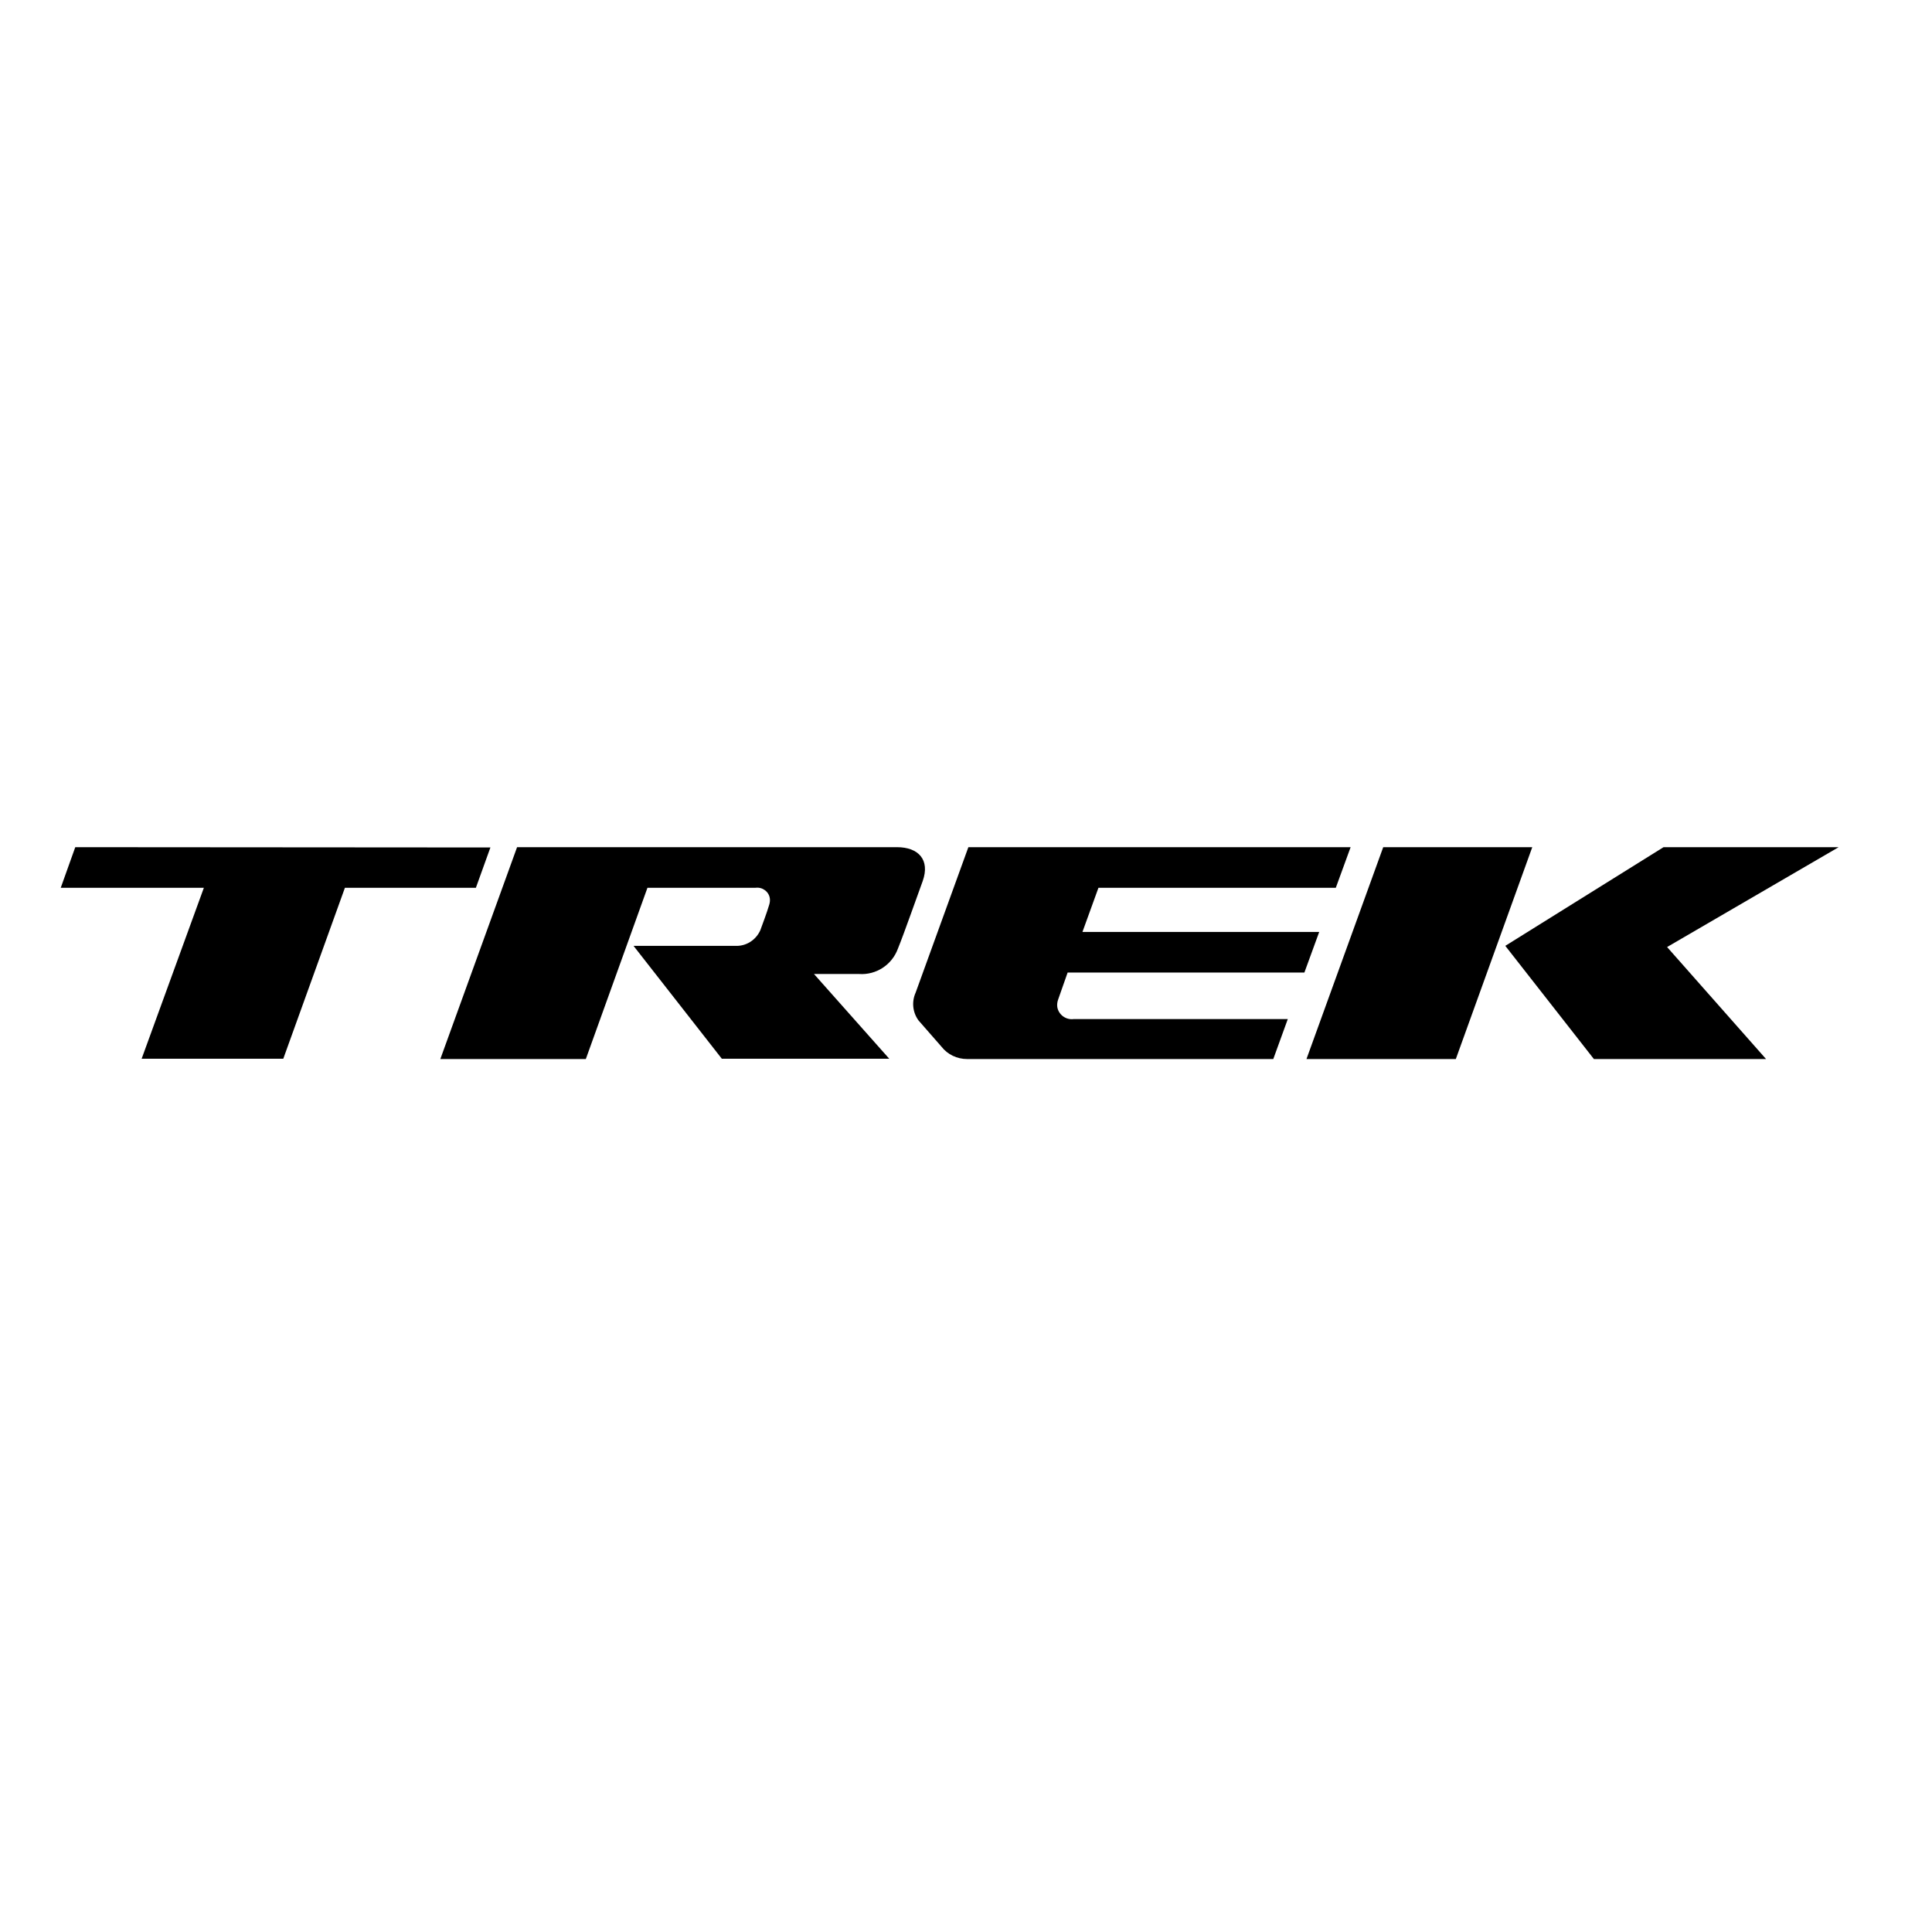
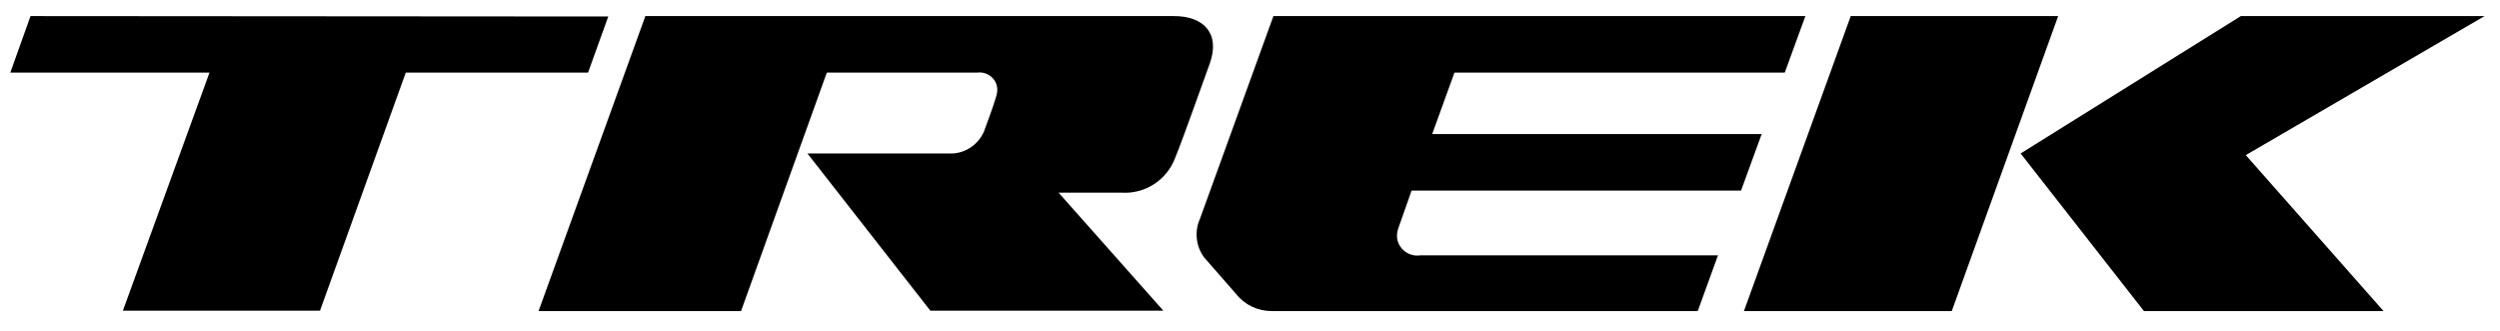
- <svg xmlns="http://www.w3.org/2000/svg" version="1.1" id="layer" x="0px" y="0px" viewBox="0 0 652 652" style="enable-background:new 0 0 652 652;" xml:space="preserve">
+ <svg xmlns="http://www.w3.org/2000/svg" version="1.1" id="layer" x="0px" y="0px" viewBox="18 282 606 80" style="enable-background:new 18 282 606 80;" xml:space="preserve">
  <style type="text/css">.st0{fill:currentColor;}</style>
  <polygon class="st0" points="165.5,286 25.4,285.9 20.5,299.6 68.8,299.6 47.8,357.3 95.6,357.3 116.4,299.6 160.6,299.6 " />
  <polygon class="st0" points="517.1,285.9 466.8,285.9 440.9,357.4 491.3,357.4 " />
  <polygon class="st0" points="508,319.2 537.9,357.4 596,357.4 562.6,319.6 620.5,285.9 561.4,285.9 " />
  <path class="st0" d="M450.8,299.6l5-13.7h-129L309,335c-1.4,3.1-1,6.7,1,9.4l7.7,8.8c2.1,2.7,5.3,4.2,8.7,4.2h103.3l4.9-13.5h-72.2c-2.7,0.4-5.2-1.5-5.6-4.1c-0.1-0.8,0-1.7,0.3-2.5l3.2-9.1h79.9l5-13.7h-79.9l5.4-14.9L450.8,299.6z" />
  <path class="st0" d="M302.7,285.9H174.5l-25.9,71.5h49.1l20.8-57.8H255c2.3-0.3,4.5,1.3,4.8,3.6c0.1,0.7,0,1.4-0.2,2.1c-0.9,3-2.2,6.4-3,8.6c-1.5,3.4-4.9,5.5-8.5,5.3h-34.3l29.8,38.1h56.5l-25.4-28.6h15.2c5.8,0.4,11.1-3.1,13.1-8.5c2.2-5.4,6.8-18.6,8.4-22.9C313.9,290.2,310,285.9,302.7,285.9z" />
</svg>
